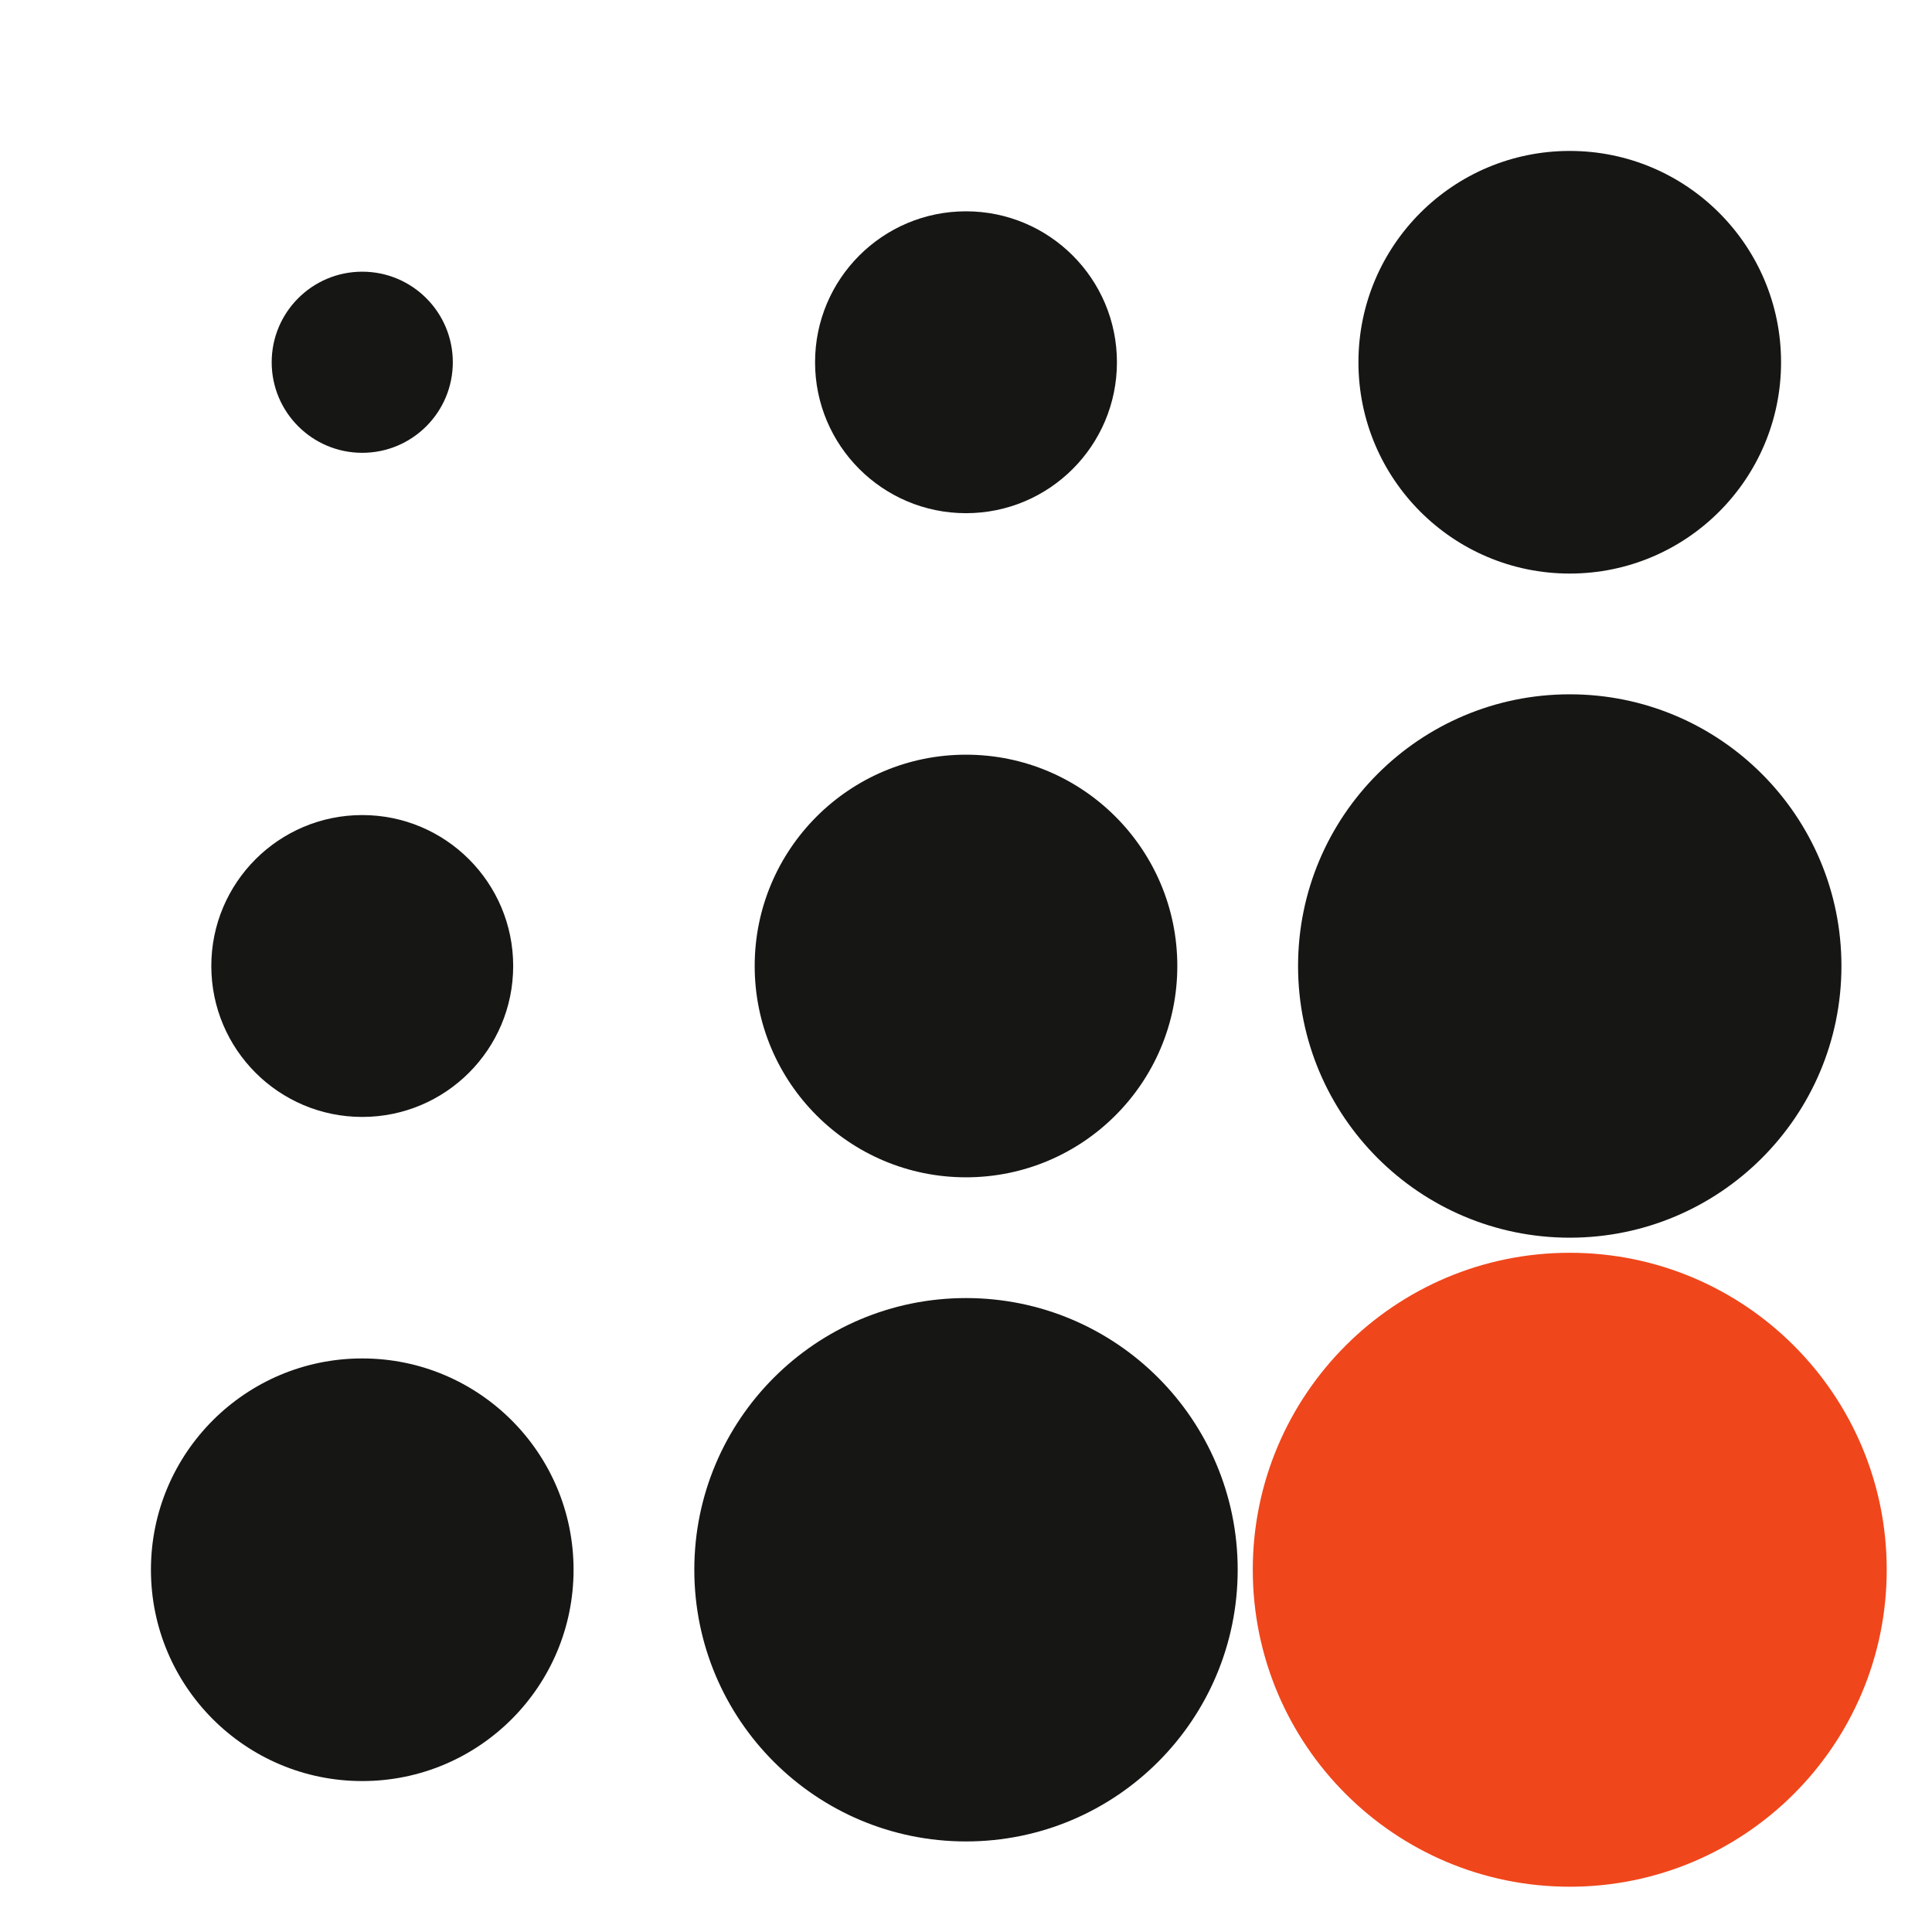
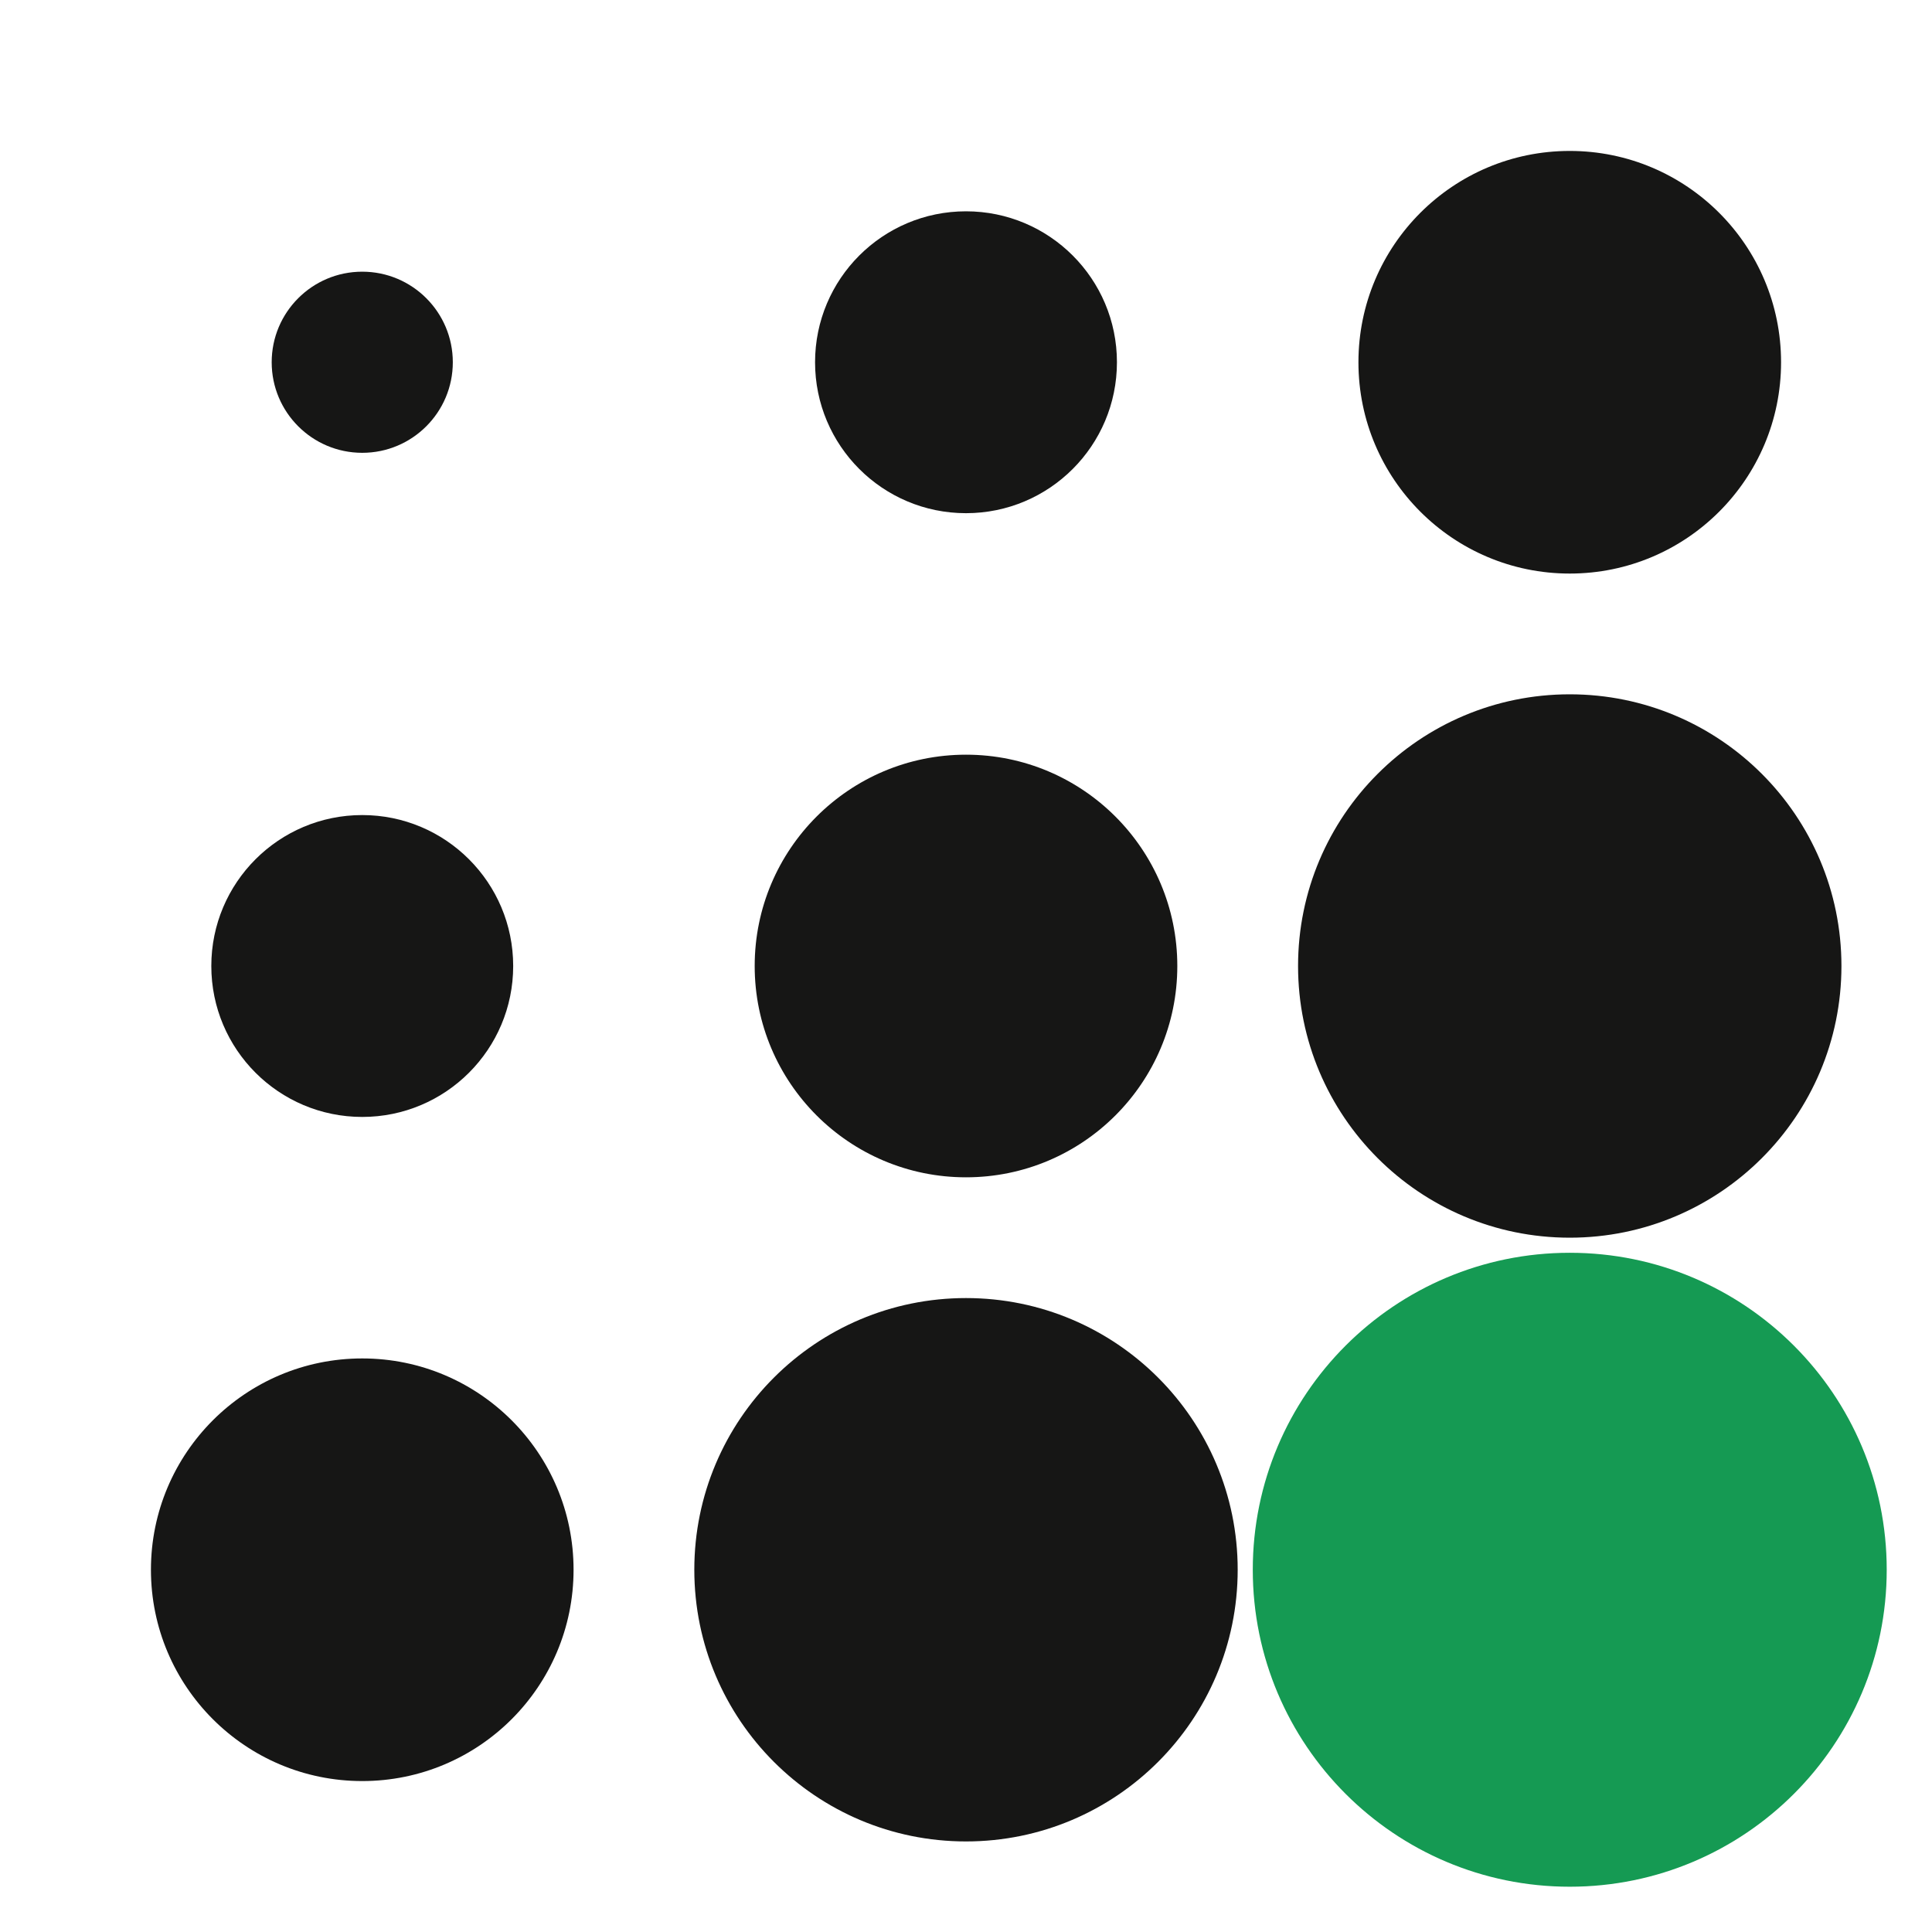
<svg xmlns="http://www.w3.org/2000/svg" viewBox="0 0 64 64" width="64" height="64">
  <style>
    circle { fill: #161615; }
-     .a { fill: #f0461b; }
+     .a { fill: #159a53; }
    @media (prefers-color-scheme: dark) {
      circle { fill: #ebe9e3; }
-       .a { fill: #ff5a2c; }
+       .a { fill: #35d079; }
    }
  </style>
  <circle cx="12" cy="12" r="3" />
  <circle cx="32" cy="12" r="5" />
  <circle cx="52" cy="12" r="7" />
  <circle cx="12" cy="32" r="5" />
  <circle cx="32" cy="32" r="7" />
  <circle cx="52" cy="32" r="9" />
  <circle cx="12" cy="52" r="7" />
  <circle cx="32" cy="52" r="9" />
  <circle class="a" cx="52" cy="52" r="10.5" />
</svg>
